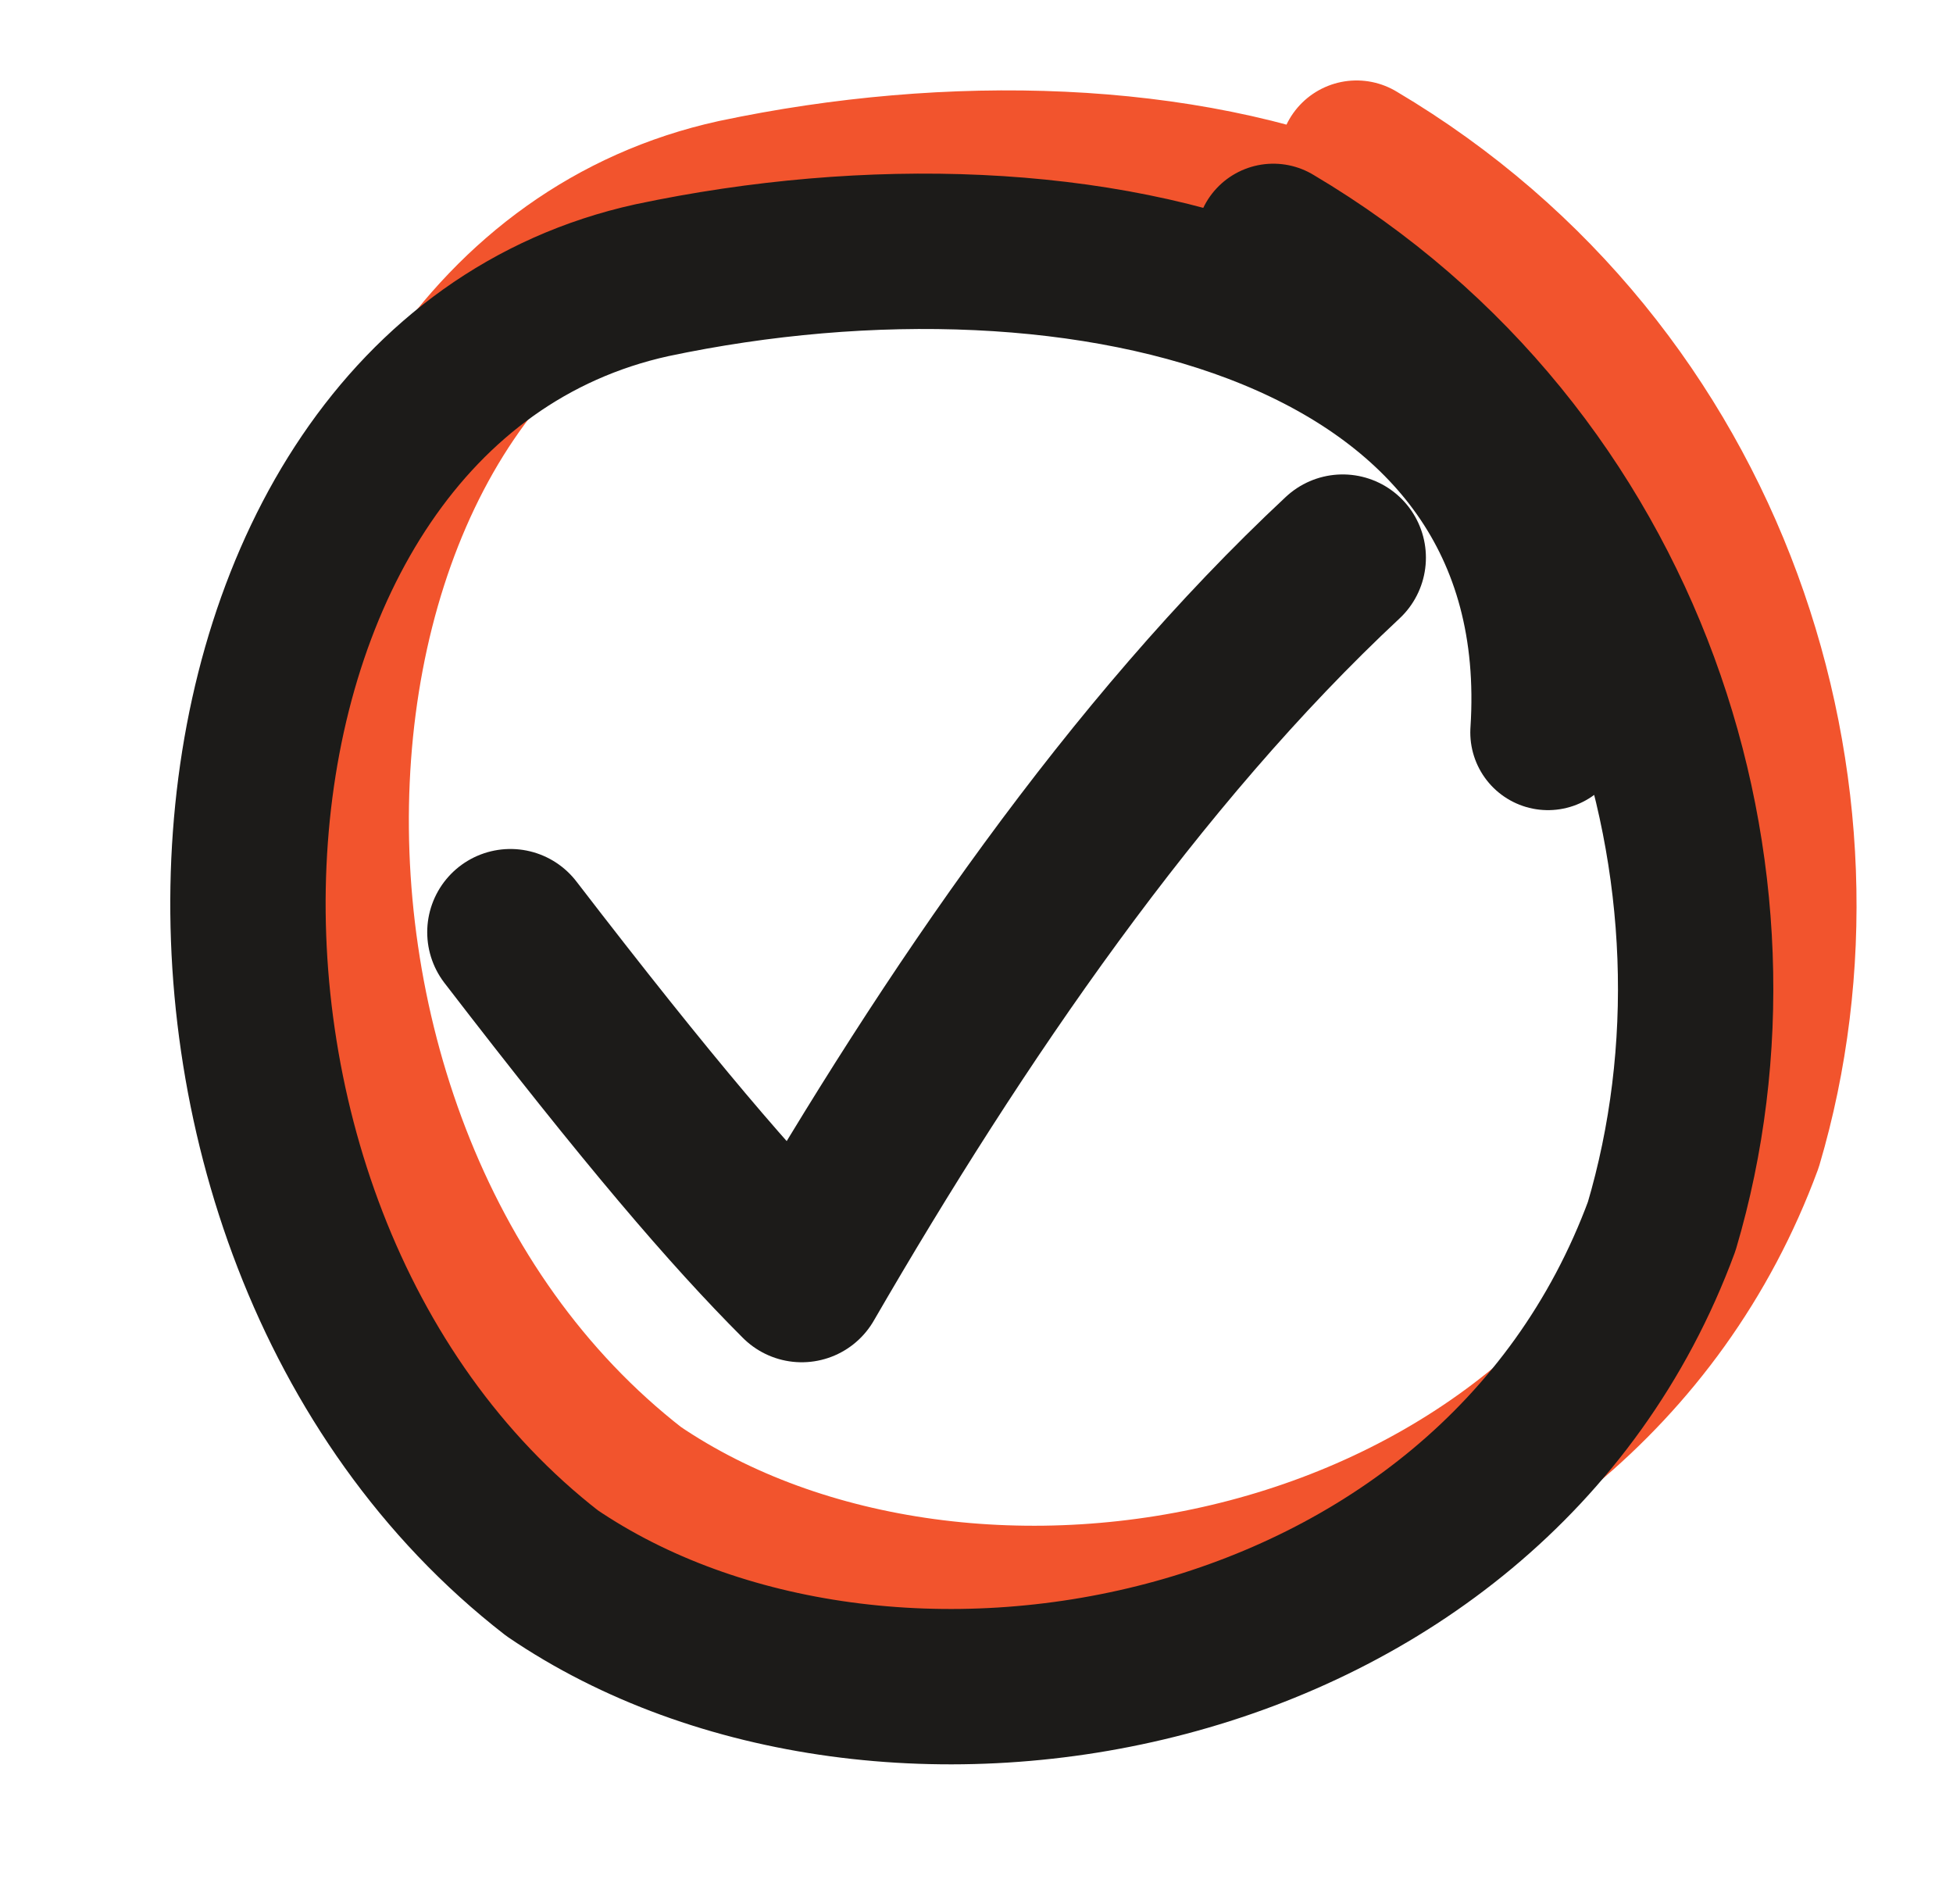
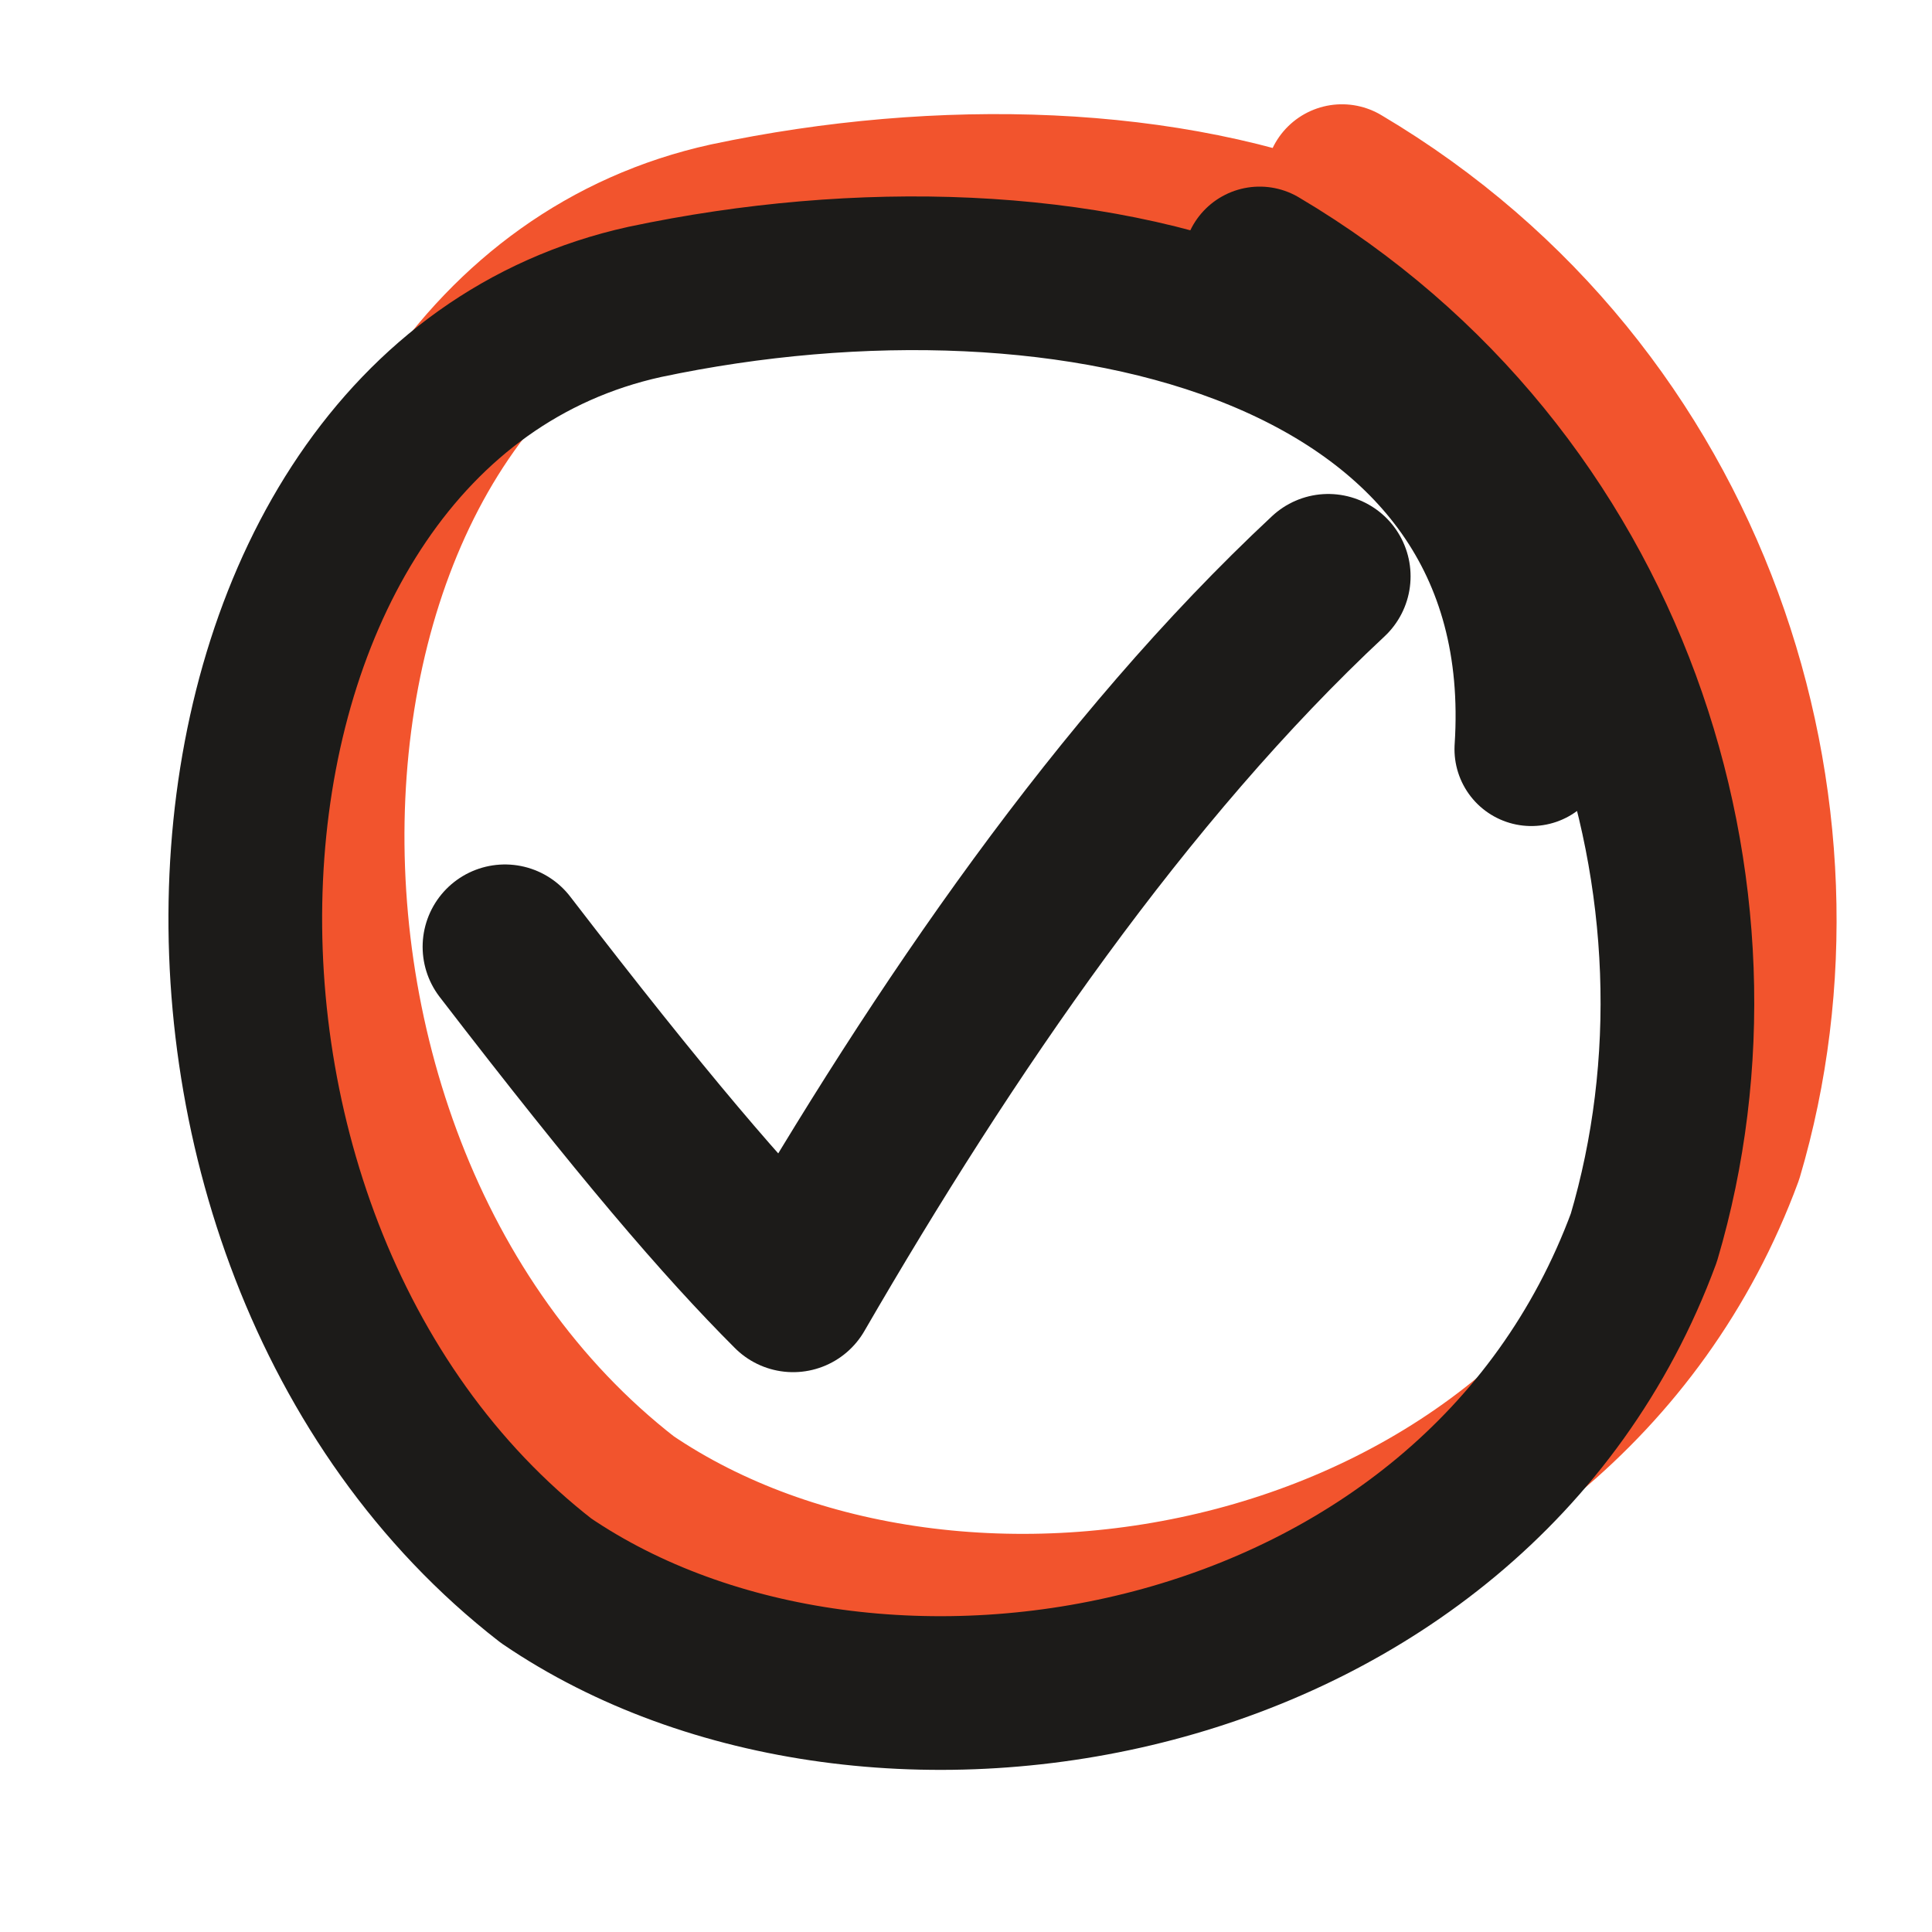
- <svg xmlns="http://www.w3.org/2000/svg" viewBox="5.6 0.4 70.4 68.6" width="70.4" height="68.6" role="img" aria-label="Model Picker icon">
+ <svg xmlns="http://www.w3.org/2000/svg" viewBox="5.6 -0.5 70.4 70.4" width="70.4" height="70.4" role="img" aria-label="Model Picker icon">
  <g transform="translate(3.0 -3.0)">
    <path d="M61.4 26.8 C62.4 11.5 44.7 7.2 29.1 10.5 C11.4 14.4 9.4 44.6 25.5 57.1 C37.4 65.2 59.3 61.4 65.5 44.6 C69.2 32.1 64.5 16.8 51.5 9.1" fill="none" stroke="#F2542D" stroke-width="5.60" stroke-linecap="round" stroke-linejoin="round" />
  </g>
  <path d="M61.4 26.8 C62.4 11.5 44.7 7.2 29.1 10.5 C11.4 14.4 9.4 44.6 25.5 57.1 C37.4 65.2 59.3 61.4 65.5 44.6 C69.2 32.1 64.5 16.8 51.5 9.1" fill="none" stroke="#1C1B19" stroke-width="5.60" stroke-linecap="round" stroke-linejoin="round" />
  <path d="M24 34 C29 40.5 32 44 34.5 46.5 C40 37 46.5 27.5 54 20.5" fill="none" stroke="#1C1B19" stroke-width="6.00" stroke-linecap="round" stroke-linejoin="round" />
</svg>
